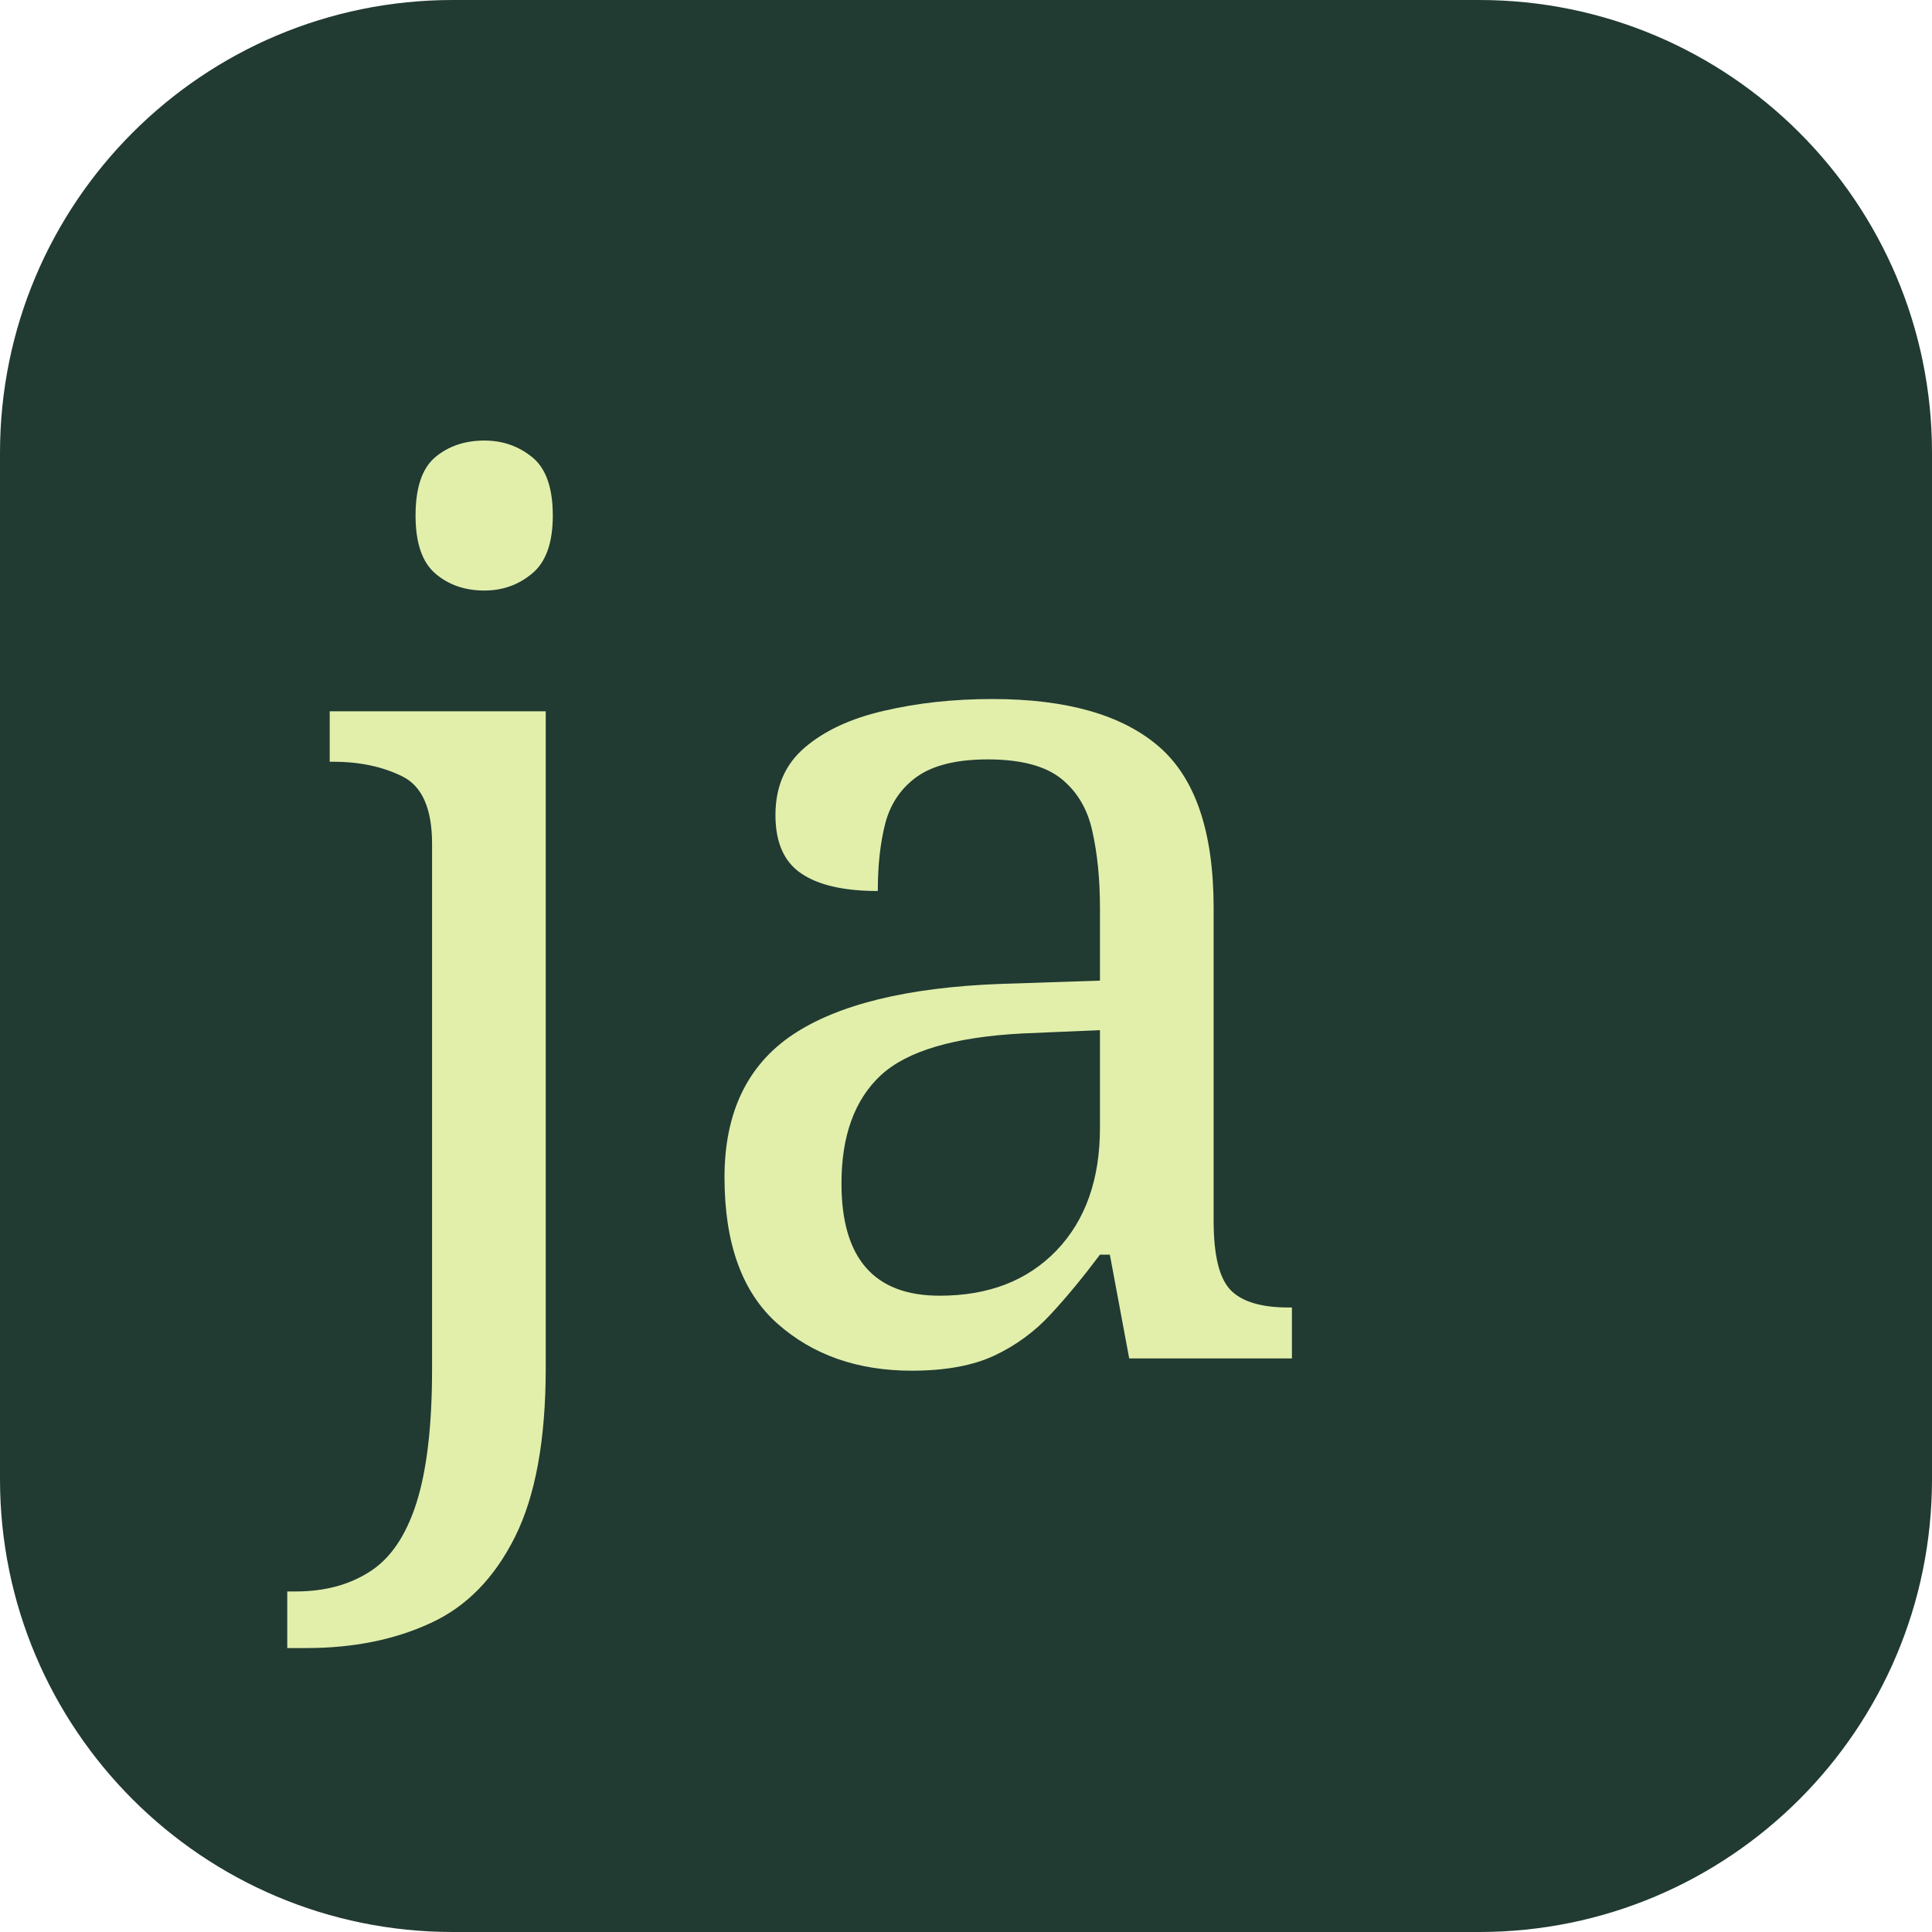
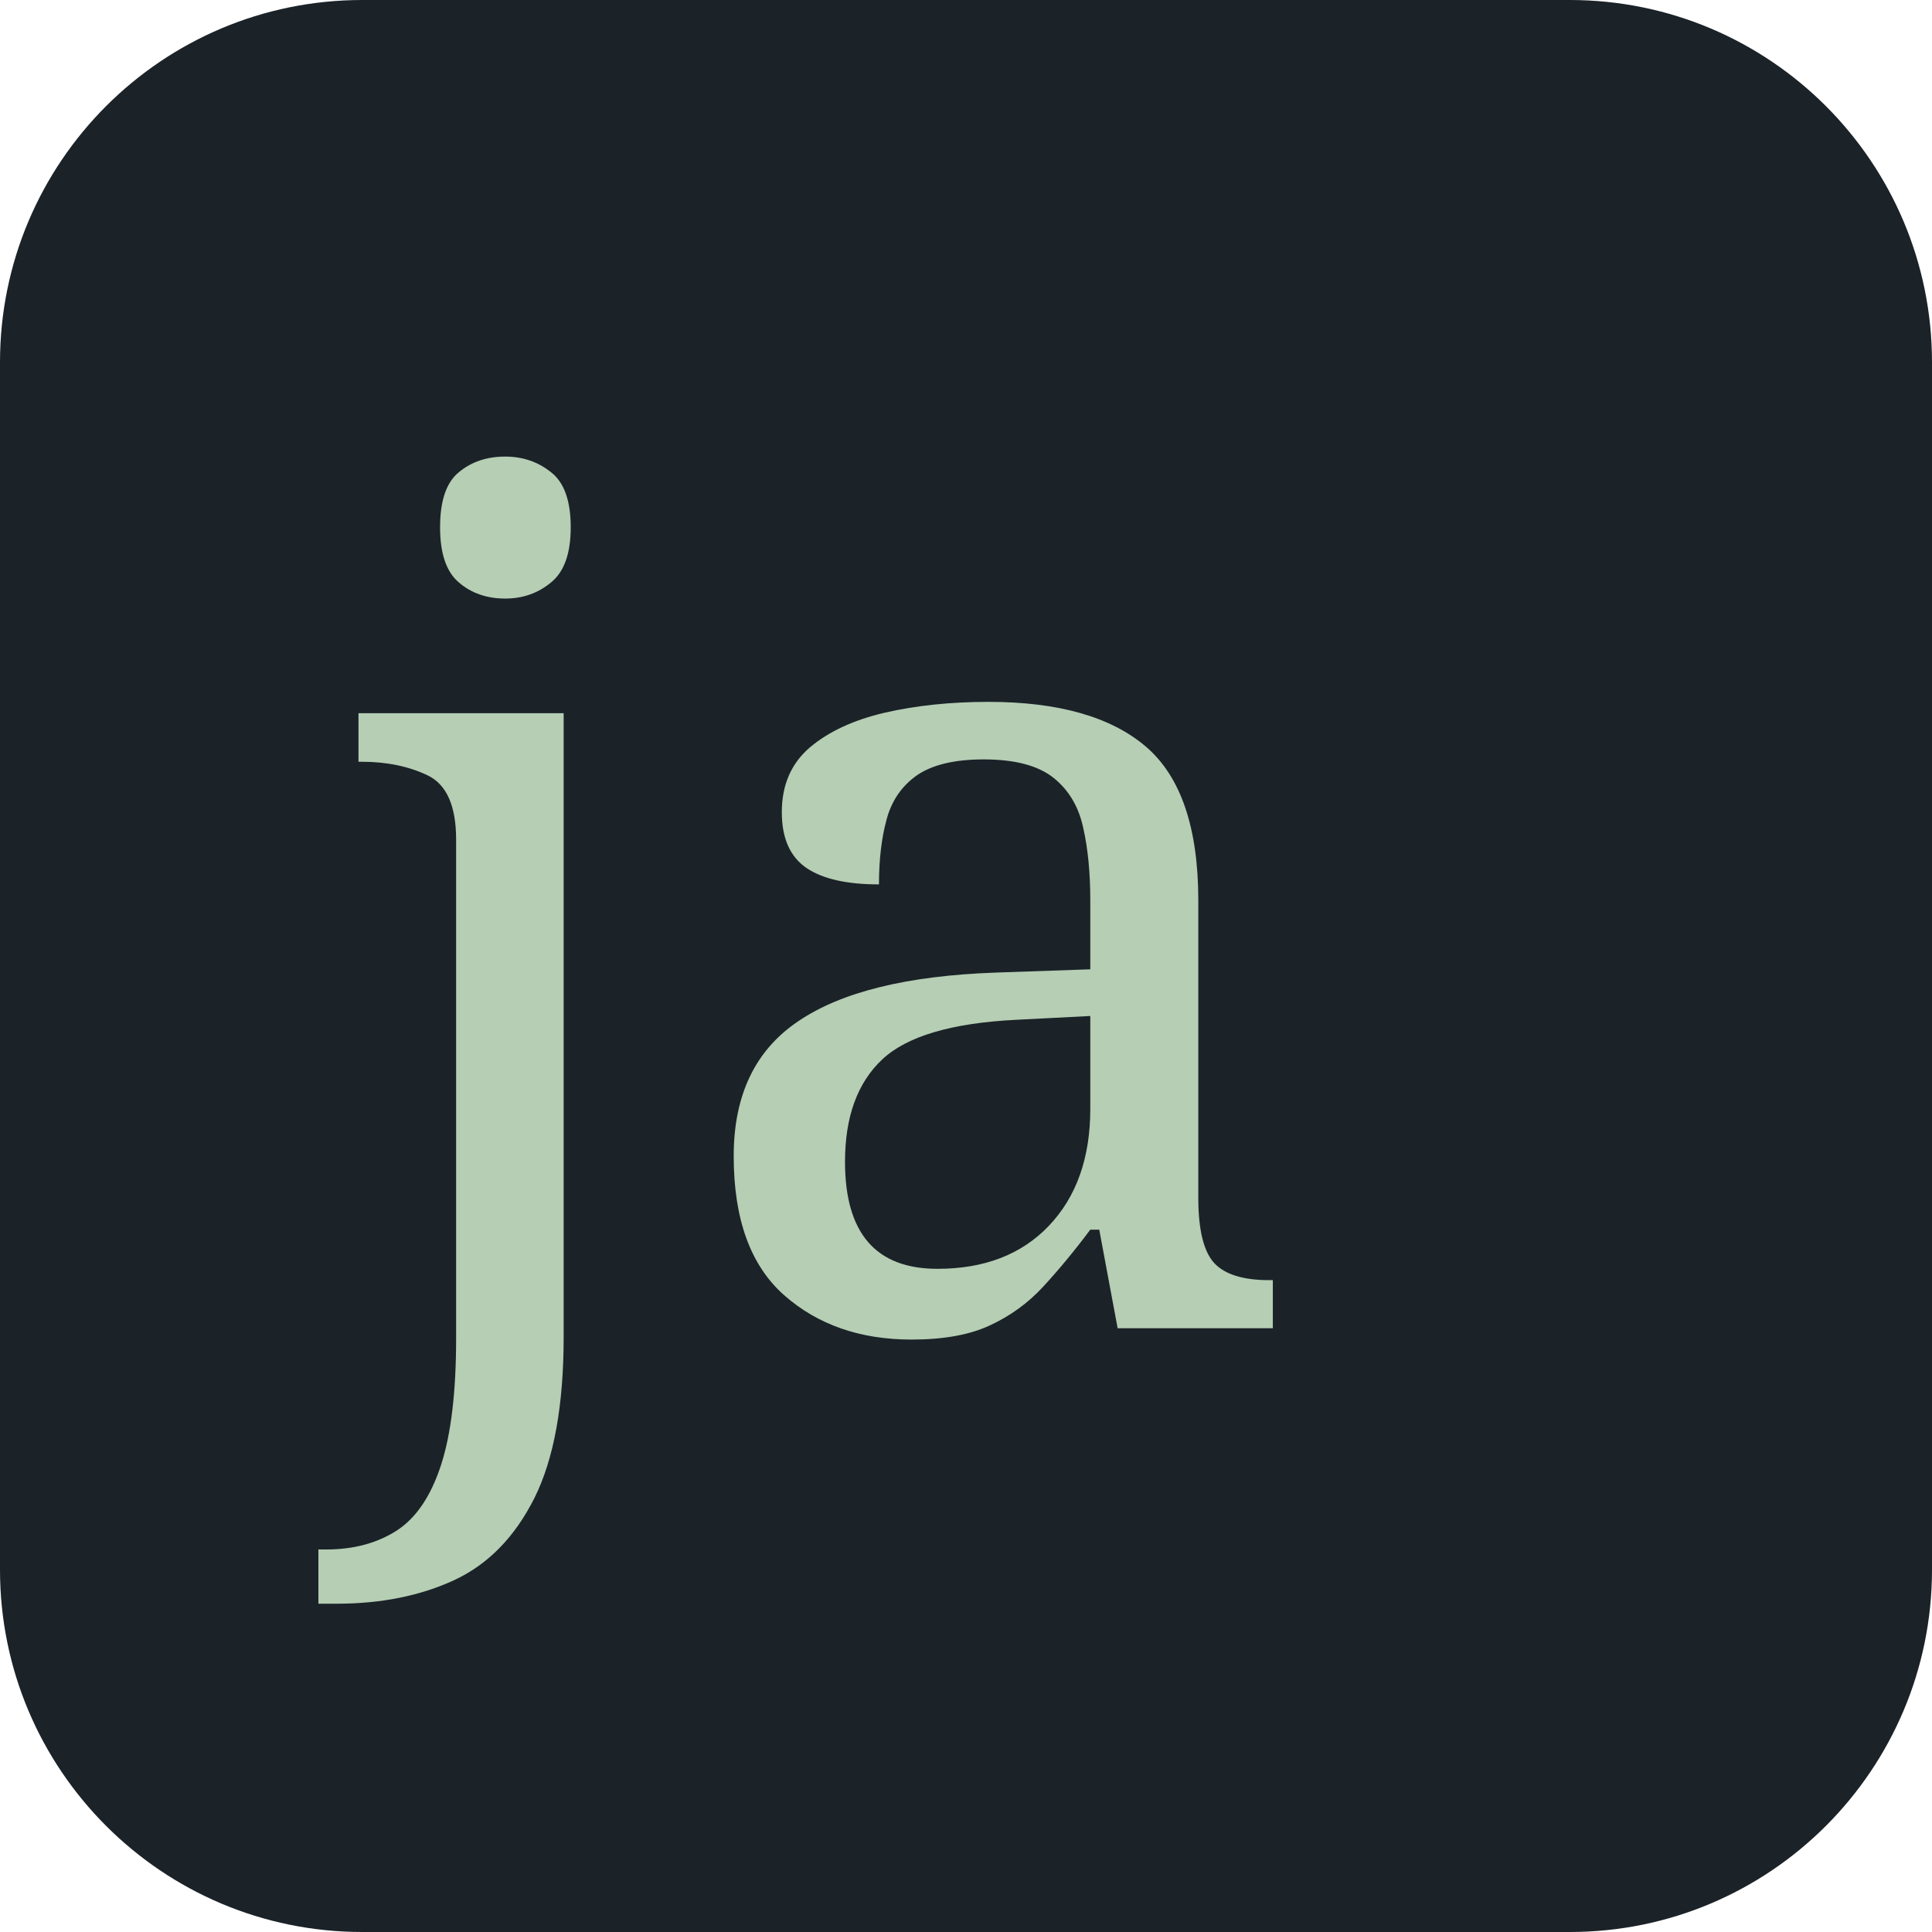
<svg xmlns="http://www.w3.org/2000/svg" viewBox="0 0 64 64">
-   <rect width="64" height="64" rx="15" fill="#213a32" />
-   <text x="10" y="45" font-family="Georgia,serif" font-size="40" fill="#e1efab">ja</text>
+   <rect width="64" height="64" rx="12" fill="#1b2228" />
+   <text x="11" y="44" font-family="Georgia" font-size="38" fill="#b5ceb4">ja</text>
</svg>
